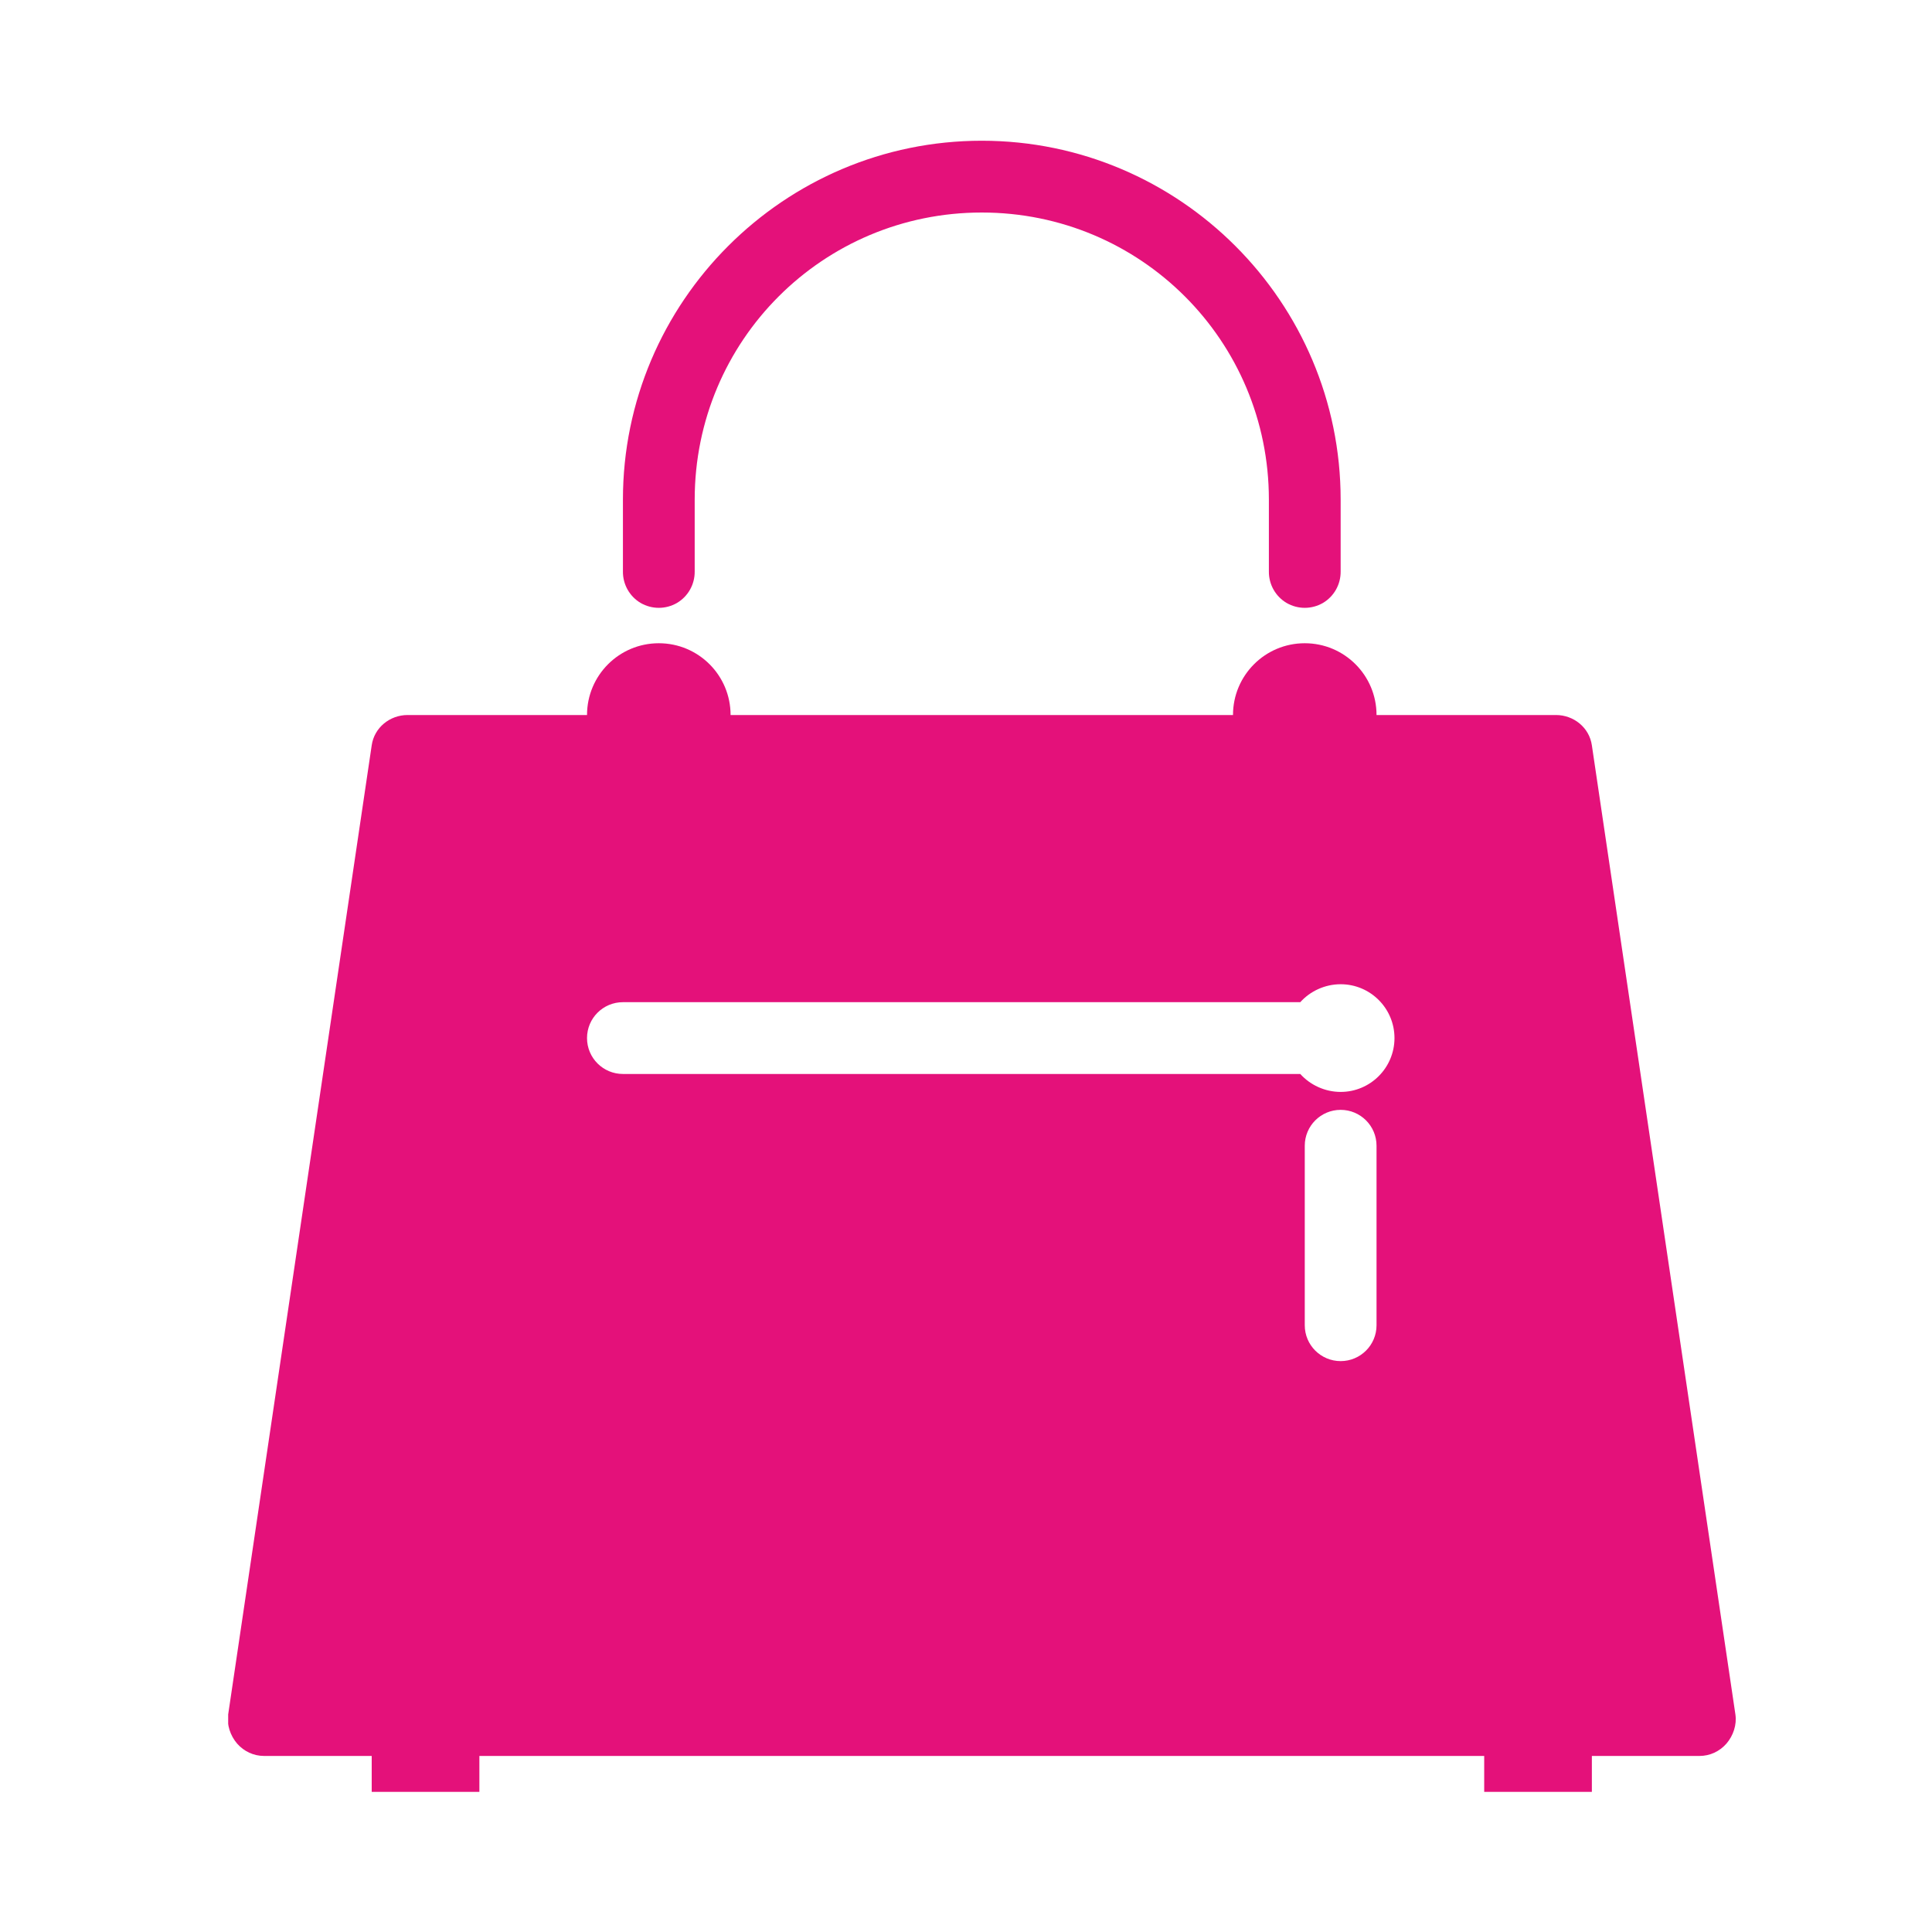
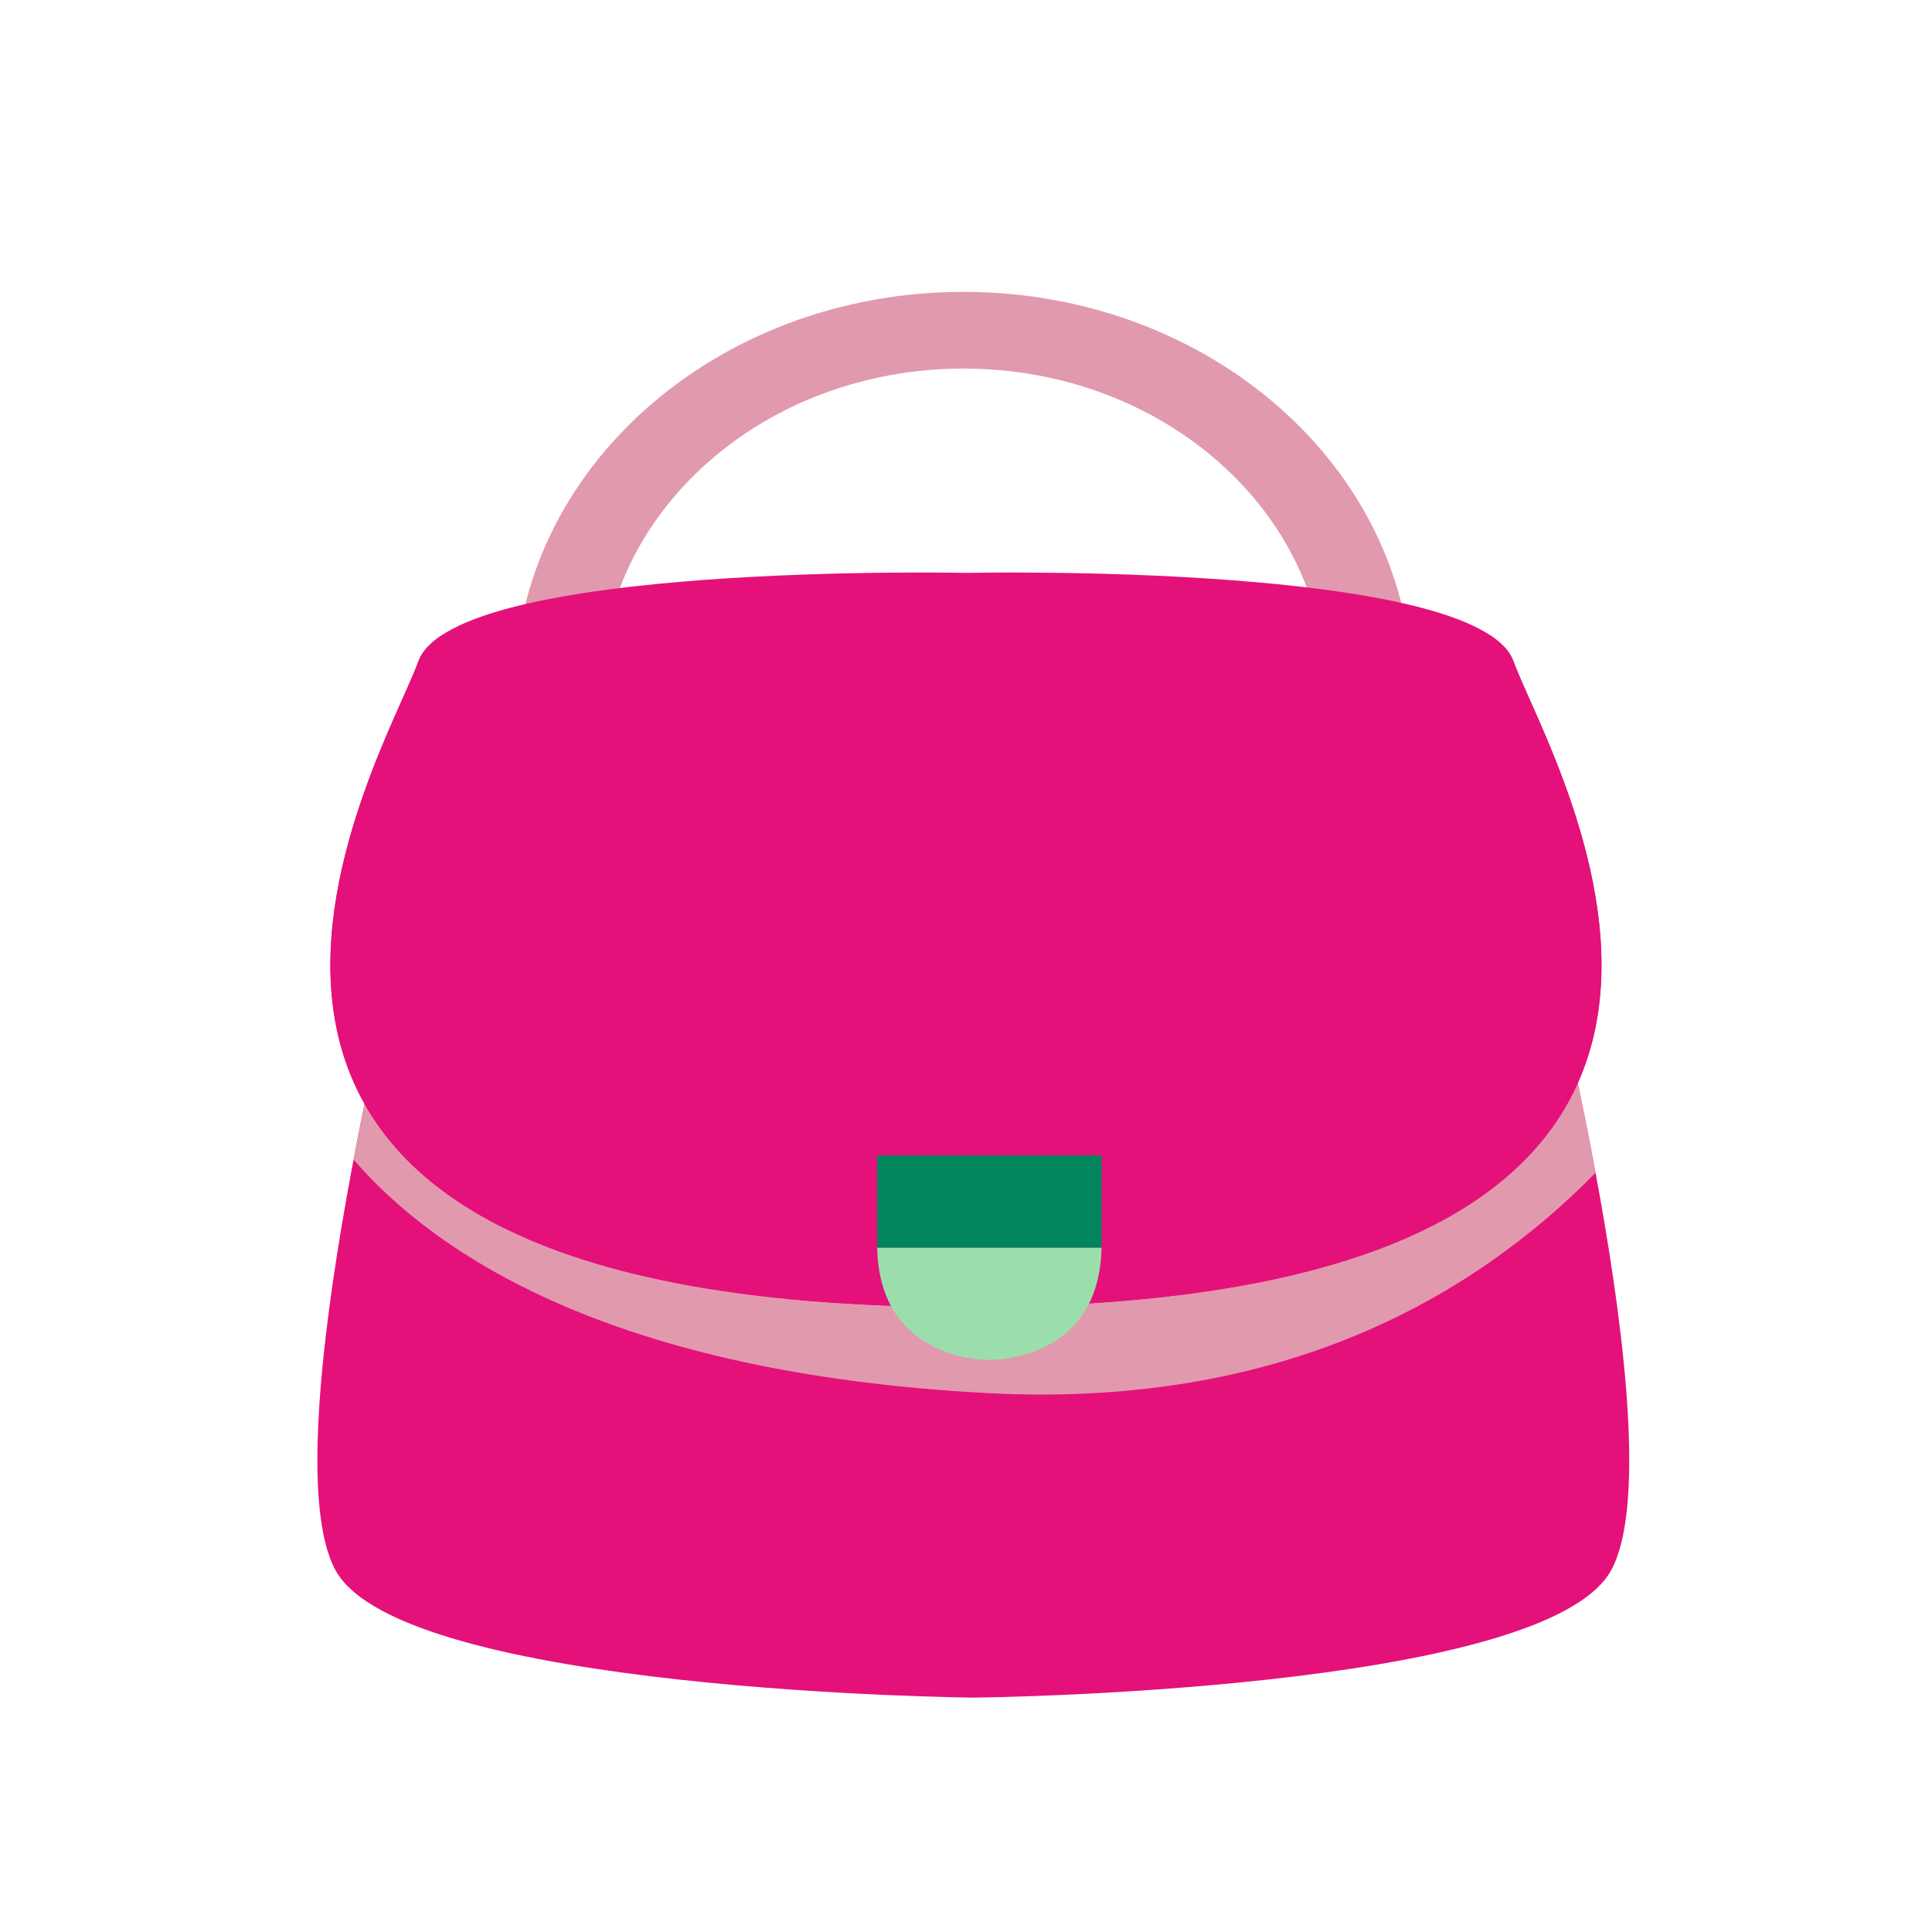
<svg xmlns="http://www.w3.org/2000/svg" width="500" zoomAndPan="magnify" viewBox="0 0 375 375" height="500" preserveAspectRatio="xMidYMid meet" version="1.0">
  <defs>
    <clipPath id="id1">
-       <path d="M 44.289 27.055 L 337 27.055 L 337 348 L 44.289 348 Z M 44.289 27.055 " clip-rule="nonzero" />
+       <path d="M 99 56.621 L 275 56.621 L 275 212 L 99 212 Z M 99 56.621 " clip-rule="nonzero" />
+     </clipPath>
+     <clipPath id="id2">
+       <path d="M 61 177 L 317 177 L 317 329.621 L 61 329.621 Z M 61 177 " clip-rule="nonzero" />
    </clipPath>
  </defs>
  <g clip-path="url(#id1)">
-     <path fill="#e4117a" d="M 190.562 27.316 C 152.172 27.316 120.91 58.586 120.91 96.984 L 120.91 110.918 C 120.883 113.422 122.188 115.762 124.363 117.043 C 126.543 118.293 129.207 118.293 131.383 117.043 C 133.562 115.762 134.867 113.422 134.84 110.918 L 134.84 96.984 C 134.84 66.125 159.711 41.25 190.562 41.25 C 221.418 41.25 246.289 66.125 246.289 96.984 L 246.289 110.918 C 246.262 113.422 247.566 115.762 249.746 117.043 C 251.922 118.293 254.586 118.293 256.766 117.043 C 258.941 115.762 260.246 113.422 260.219 110.918 L 260.219 96.984 C 260.219 58.586 228.957 27.316 190.562 27.316 Z M 127.875 124.852 C 120.176 124.852 113.941 131.086 113.941 138.785 L 79.117 138.785 C 75.66 138.785 72.641 141.234 72.148 144.664 L 44.289 332.773 C 43.988 334.762 44.695 336.883 46.027 338.434 C 47.363 339.957 49.238 340.828 51.254 340.828 L 72.148 340.828 L 72.148 347.797 L 93.047 347.797 L 93.047 340.828 L 288.082 340.828 L 288.082 347.797 L 308.98 347.797 L 308.98 340.828 L 329.875 340.828 C 331.891 340.828 333.766 339.957 335.102 338.434 C 336.434 336.883 337.141 334.762 336.84 332.773 L 308.98 144.664 C 308.488 141.234 305.469 138.785 302.012 138.785 L 267.184 138.785 C 267.184 131.086 260.953 124.852 253.254 124.852 C 245.555 124.852 239.324 131.086 239.324 138.785 L 141.805 138.785 C 141.805 131.086 135.574 124.852 127.875 124.852 Z M 260.219 191.039 C 265.988 191.039 270.668 195.719 270.668 201.488 C 270.668 207.258 265.988 211.941 260.219 211.941 C 257.145 211.941 254.289 210.578 252.383 208.457 L 120.91 208.457 C 117.074 208.457 113.941 205.355 113.941 201.488 C 113.941 197.625 117.074 194.523 120.91 194.523 L 252.383 194.523 C 254.289 192.398 257.145 191.039 260.219 191.039 Z M 260.219 215.422 C 264.055 215.422 267.184 218.527 267.184 222.391 L 267.184 257.227 C 267.184 261.09 264.055 264.191 260.219 264.191 C 256.383 264.191 253.254 261.09 253.254 257.227 L 253.254 222.391 C 253.254 218.527 256.383 215.422 260.219 215.422 Z M 260.219 215.422 " fill-opacity="1" fill-rule="nonzero" />
+     <path fill="#e199ae" d="M 187.008 196.602 C 148.16 196.602 116.668 168.605 116.668 134.07 C 116.668 99.535 148.16 71.539 187.008 71.539 C 225.855 71.539 257.344 99.535 257.344 134.07 C 257.344 168.605 225.855 196.602 187.008 196.602 Z M 187.008 56.652 C 138.91 56.652 99.922 91.312 99.922 134.07 C 99.922 176.828 138.91 211.488 187.008 211.488 C 235.105 211.488 274.094 176.828 274.094 134.07 C 274.094 91.312 235.105 56.652 187.008 56.652 " fill-opacity="1" fill-rule="nonzero" />
  </g>
+   <g clip-path="url(#id2)">
+     <path fill="#e4117a" d="M 298.73 177.871 L 79.113 177.871 C 79.113 177.871 52.195 281.113 65.117 304.777 C 78.035 328.434 188.922 329.508 188.922 329.508 C 188.922 329.508 299.809 328.434 312.727 304.777 C 325.645 281.113 298.73 177.871 298.73 177.871 " fill-opacity="1" fill-rule="nonzero" />
+   </g>
+   <path fill="#e199ae" d="M 298.73 177.871 L 79.113 177.871 C 79.113 177.871 73.496 199.414 68.625 225.074 C 84.578 243.535 118.867 266.527 191.586 270.395 C 248.512 273.422 285.891 251.895 309.695 227.637 C 304.727 200.863 298.73 177.871 298.73 177.871 " fill-opacity="1" fill-rule="nonzero" />
+   <path fill="#e4117a" d="M 293.781 128.402 C 286.828 109.043 187.488 111.195 187.488 111.195 C 187.488 111.195 88.148 109.043 81.195 128.402 C 74.242 147.758 9.738 253.719 187.488 253.691 C 365.234 253.719 300.734 147.758 293.781 128.402 " fill-opacity="1" fill-rule="nonzero" />
+   <path fill="#e4117a" d="M 293.781 128.402 C 293.082 126.453 291.434 124.723 289.055 123.188 C 289.121 123.34 289.191 123.492 289.246 123.648 C 295.906 143.27 357.652 250.676 187.488 250.648 C 17.324 250.676 79.074 143.27 85.727 123.648 C 85.781 123.492 85.859 123.34 85.922 123.188 C 83.543 124.723 81.895 126.453 81.195 128.402 C 74.242 147.758 9.738 253.719 187.488 253.691 C 365.234 253.719 300.734 147.758 293.781 128.402 " fill-opacity="1" fill-rule="nonzero" />
+   <path fill="#00855d" d="M 213.809 242.191 L 170.262 242.191 L 170.262 224.273 L 213.809 224.273 L 213.809 242.191 " fill-opacity="1" fill-rule="nonzero" />
+   <path fill="#9bdeac" d="M 192.035 242.191 L 170.262 242.191 C 170.711 264.539 192.035 263.941 192.035 263.941 C 192.035 263.941 213.359 264.539 213.809 242.191 L 192.035 242.191 " fill-opacity="1" fill-rule="nonzero" />
</svg>
